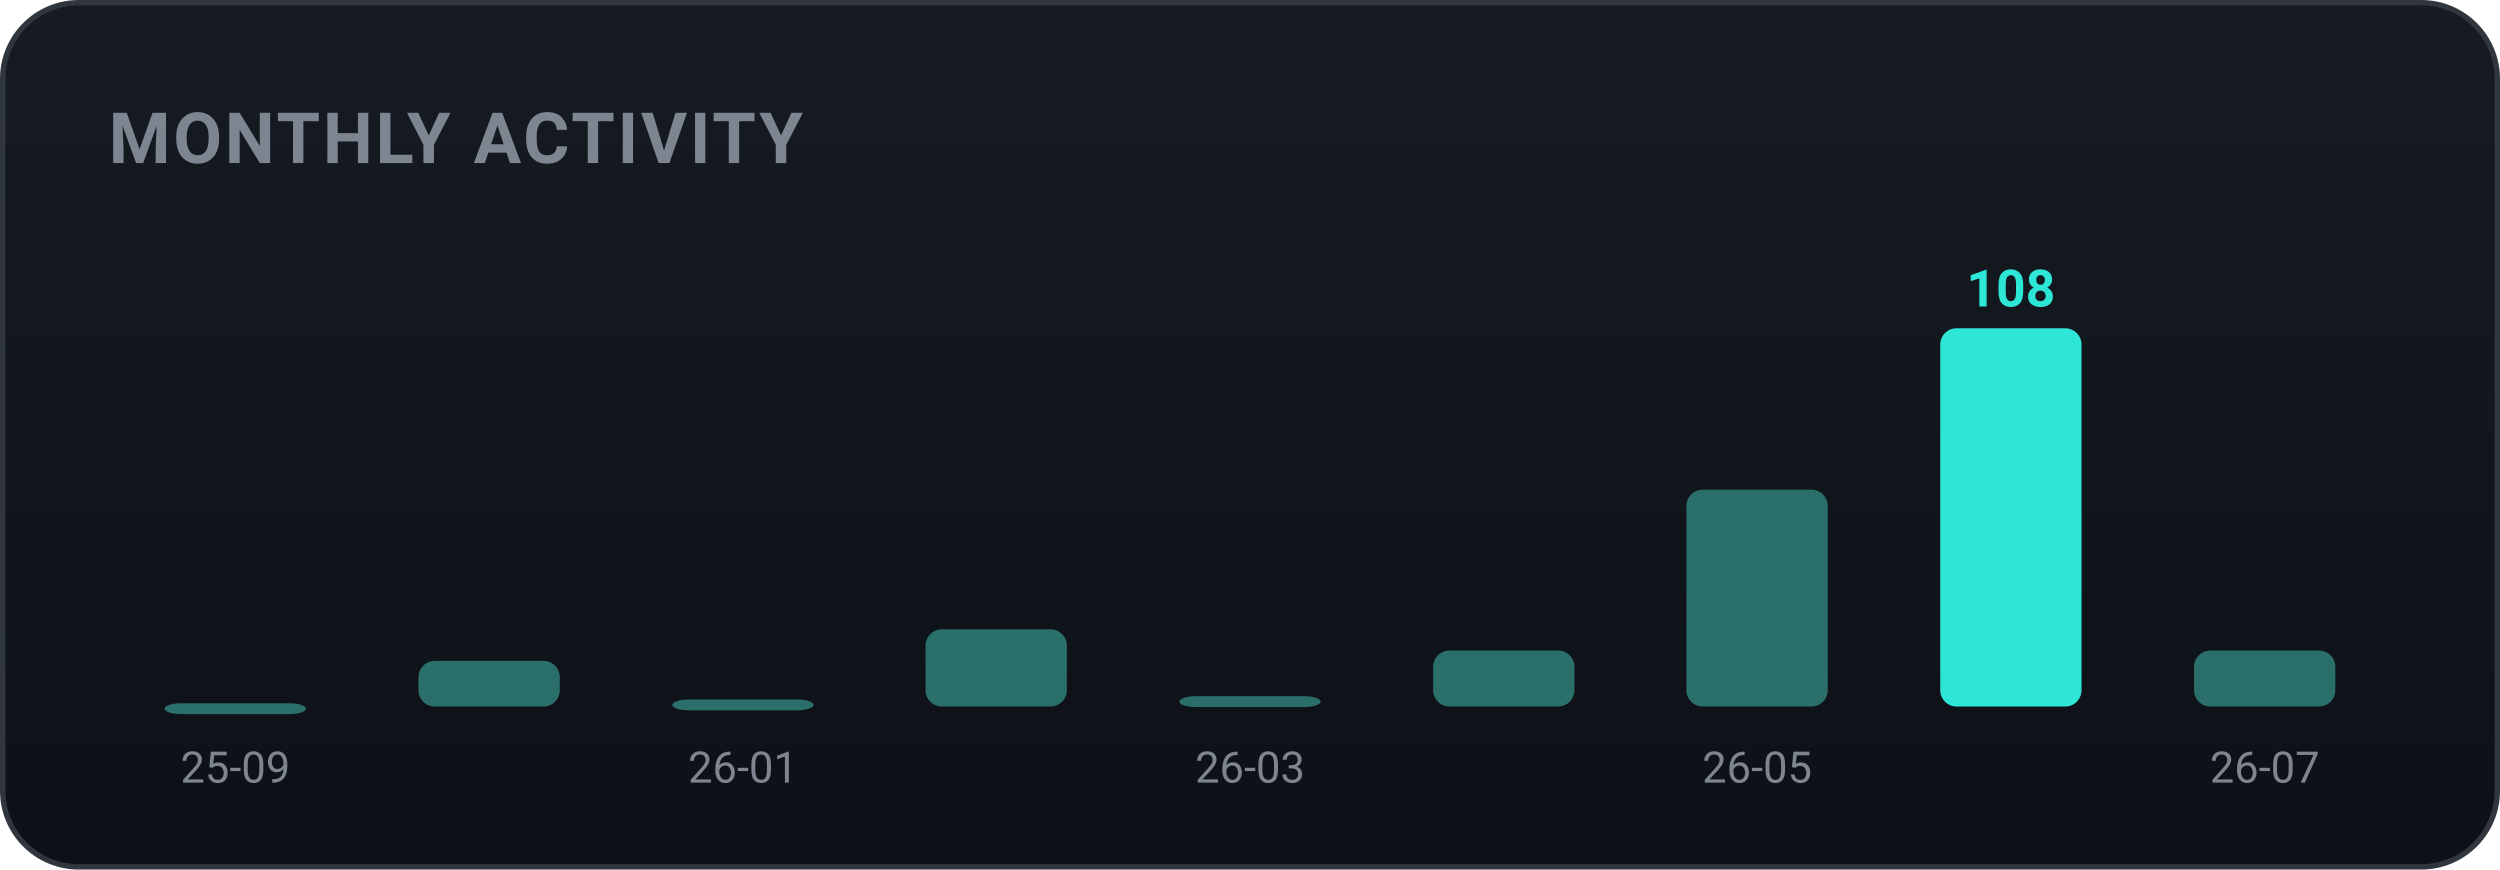
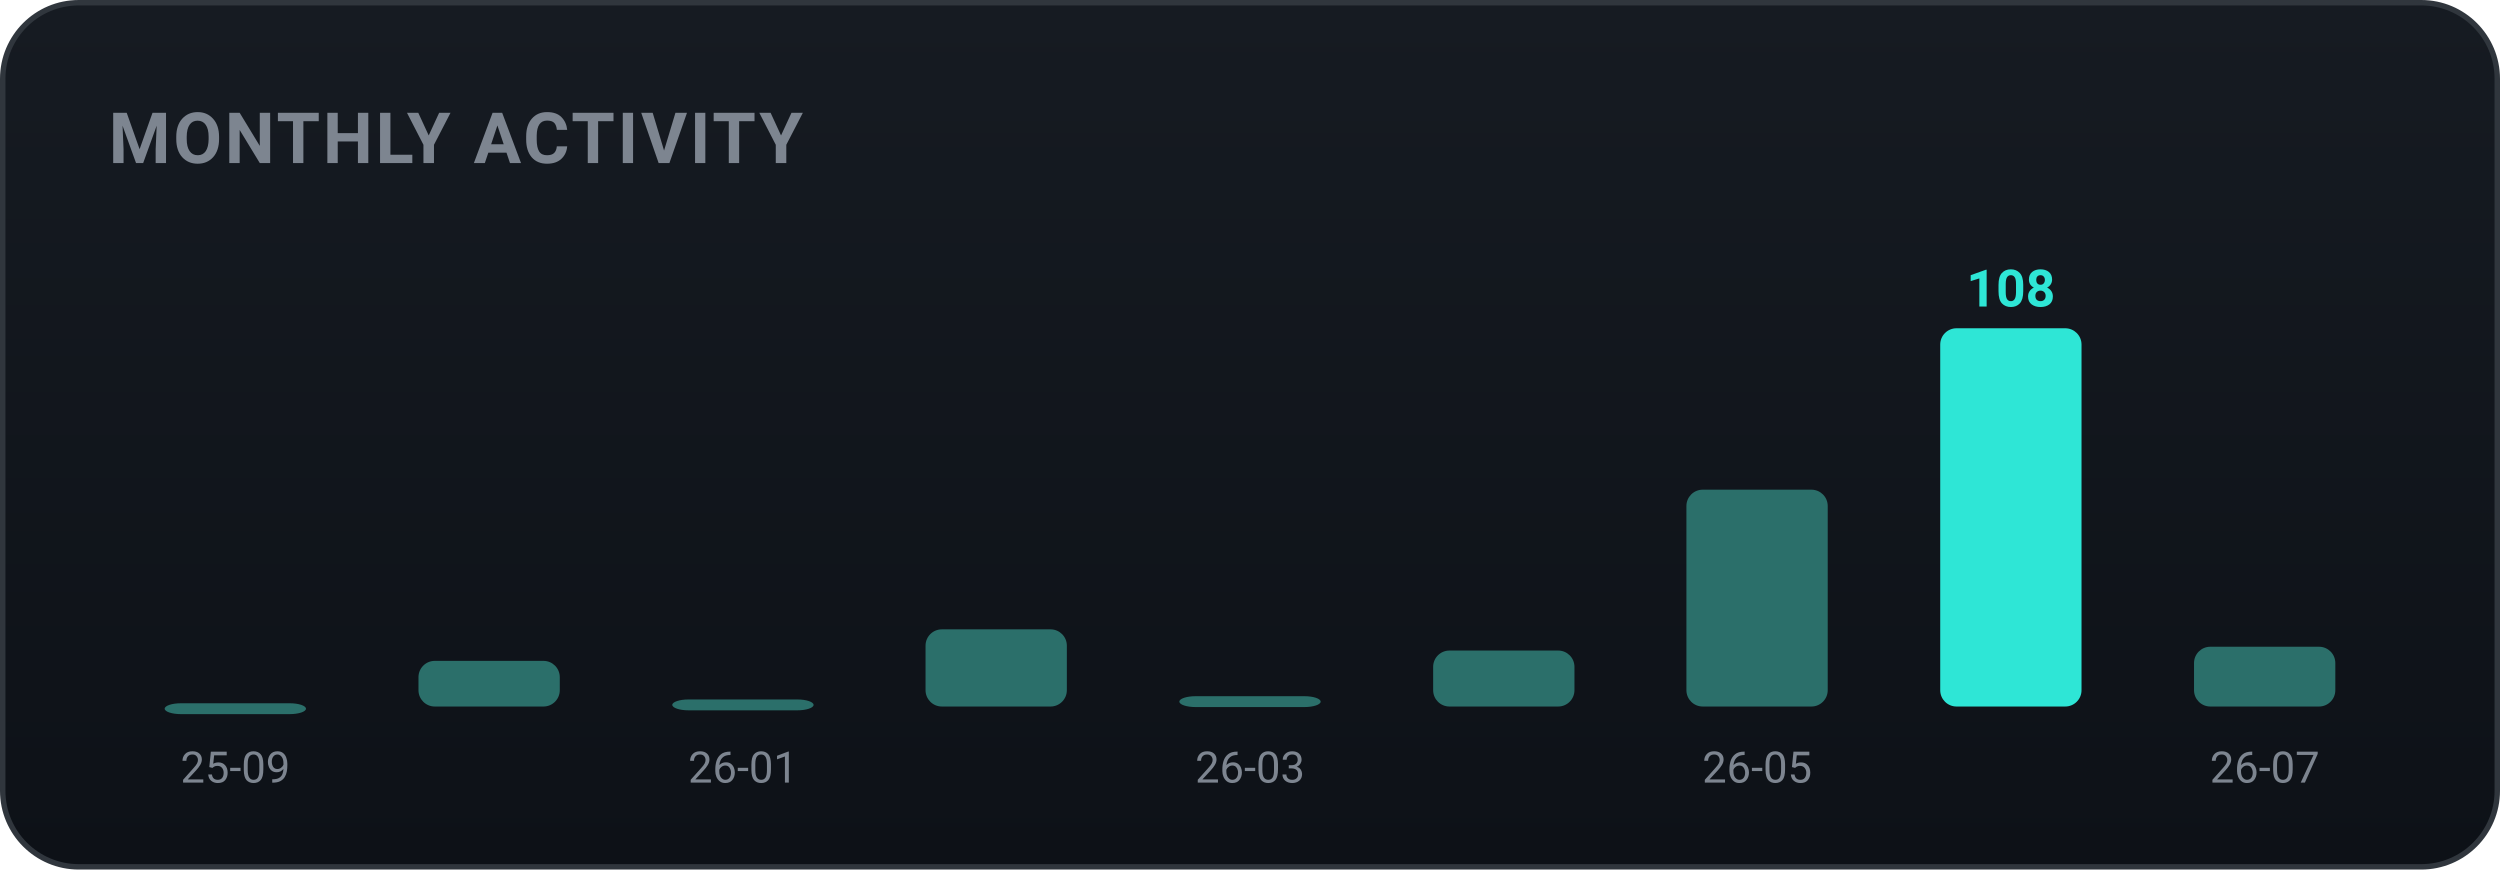
<svg xmlns="http://www.w3.org/2000/svg" width="460" height="160" viewBox="0 0 460 160" role="img" font-family="-apple-system,BlinkMacSystemFont,'Segoe UI',Roboto,'Apple SD Gothic Neo','Malgun Gothic',sans-serif">
  <defs>
    <linearGradient id="bgg" x1="0" y1="0" x2="0" y2="1">
      <stop offset="0" stop-color="#161b22" />
      <stop offset="1" stop-color="#0d1117" />
    </linearGradient>
  </defs>
  <rect x="0.5" y="0.5" width="459" height="159" rx="14" fill="url(#bgg)" stroke="#30363d" />
  <text x="20" y="30" font-family="-apple-system,BlinkMacSystemFont,'Segoe UI',Roboto,'Apple SD Gothic Neo','Malgun Gothic',sans-serif" font-size="13" font-weight="700" fill="#7d8590" letter-spacing="0.5">MONTHLY ACTIVITY</text>
  <rect x="30.3" y="129.4" width="26.0" height="2.0" rx="3" fill="#2b6f6a" />
  <text x="43.3" y="144.0" text-anchor="middle" font-size="8" fill="#7d8590">25-09</text>
  <rect x="77.0" y="121.6" width="26.0" height="8.4" rx="3" fill="#2b6f6a" />
  <rect x="123.7" y="128.7" width="26.0" height="2.0" rx="3" fill="#2b6f6a" />
  <text x="136.7" y="144.0" text-anchor="middle" font-size="8" fill="#7d8590">26-01</text>
  <rect x="170.3" y="115.8" width="26.0" height="14.2" rx="3" fill="#2b6f6a" />
  <rect x="217.0" y="128.1" width="26.0" height="2.0" rx="3" fill="#2b6f6a" />
  <text x="230.0" y="144.0" text-anchor="middle" font-size="8" fill="#7d8590">26-03</text>
  <rect x="263.7" y="119.7" width="26.0" height="10.3" rx="3" fill="#2b6f6a" />
  <rect x="310.3" y="90.1" width="26.0" height="39.9" rx="3" fill="#2b6f6a" />
  <text x="323.3" y="144.0" text-anchor="middle" font-size="8" fill="#7d8590">26-05</text>
  <rect x="357.0" y="60.4" width="26.0" height="69.6" rx="3" fill="#2ee6d6" />
  <text x="370.0" y="56.4" text-anchor="middle" font-size="9.5" font-weight="700" fill="#2ee6d6">108</text>
-   <rect x="403.7" y="119.7" width="26.0" height="10.3" rx="3" fill="#2b6f6a" />
+   <rect x="403.7" y="119.0" width="26.0" height="11.0" rx="3" fill="#2b6f6a" />
  <text x="416.7" y="144.0" text-anchor="middle" font-size="8" fill="#7d8590">26-07</text>
</svg>
